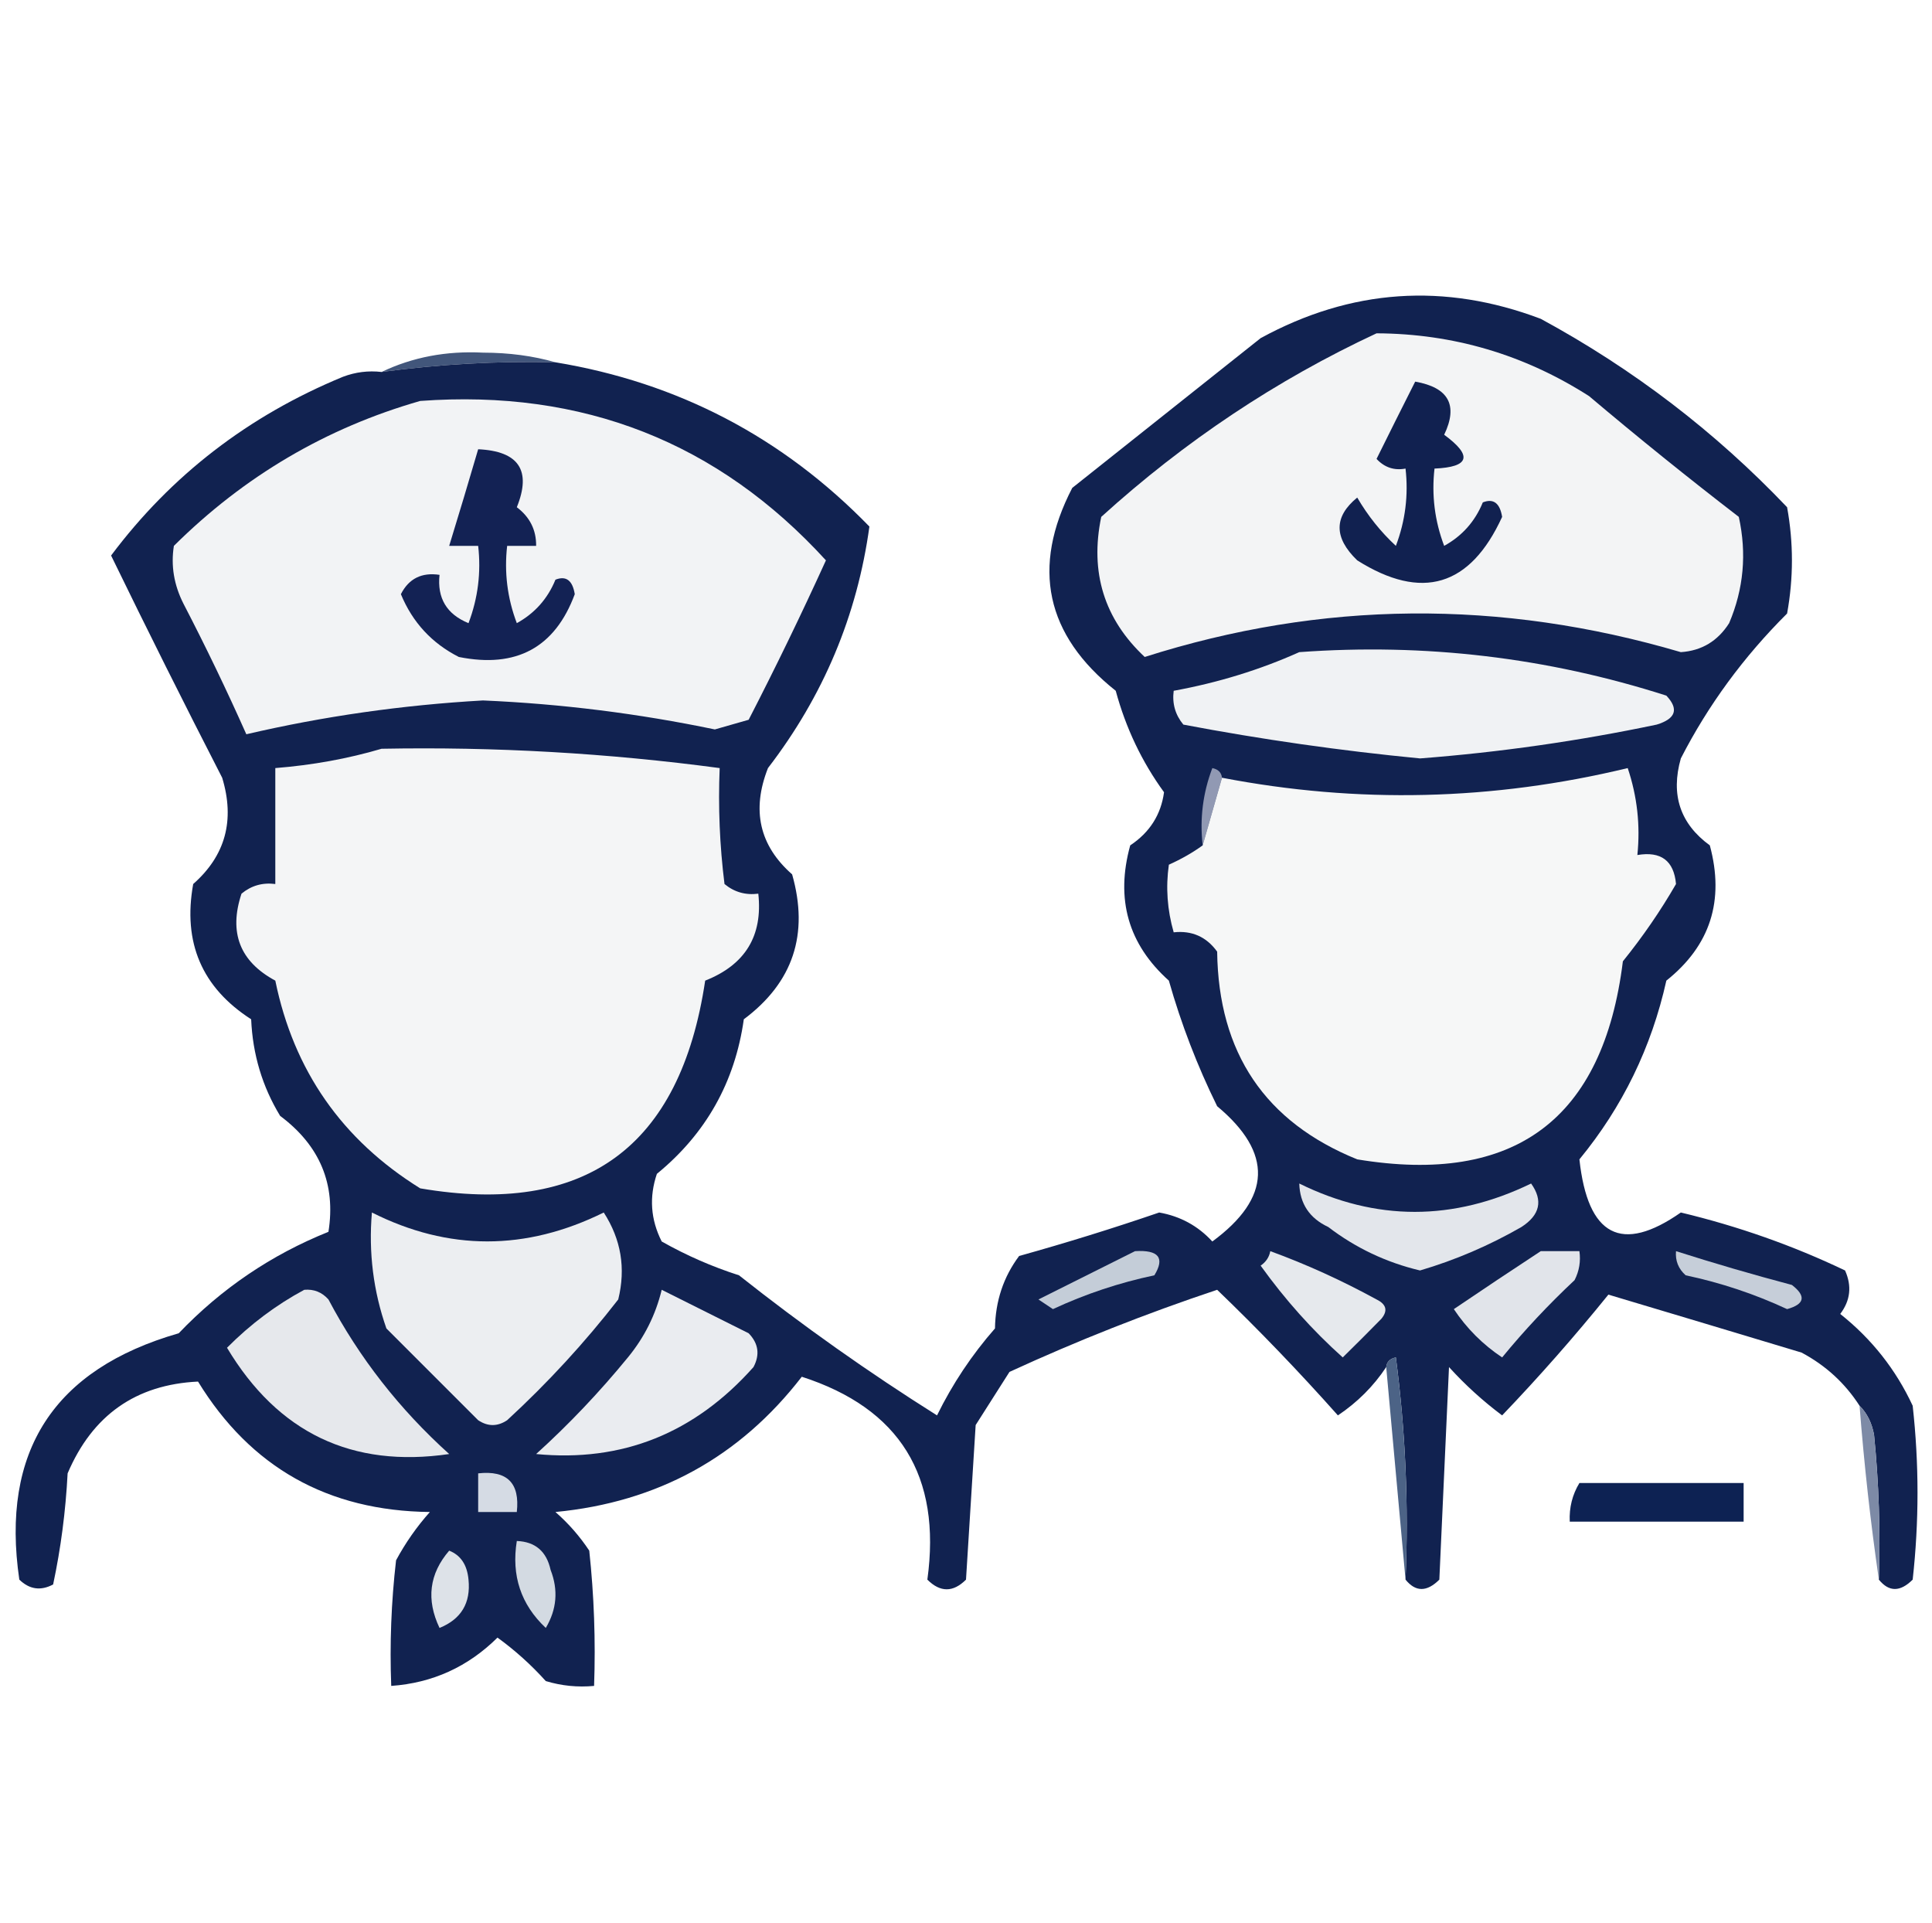
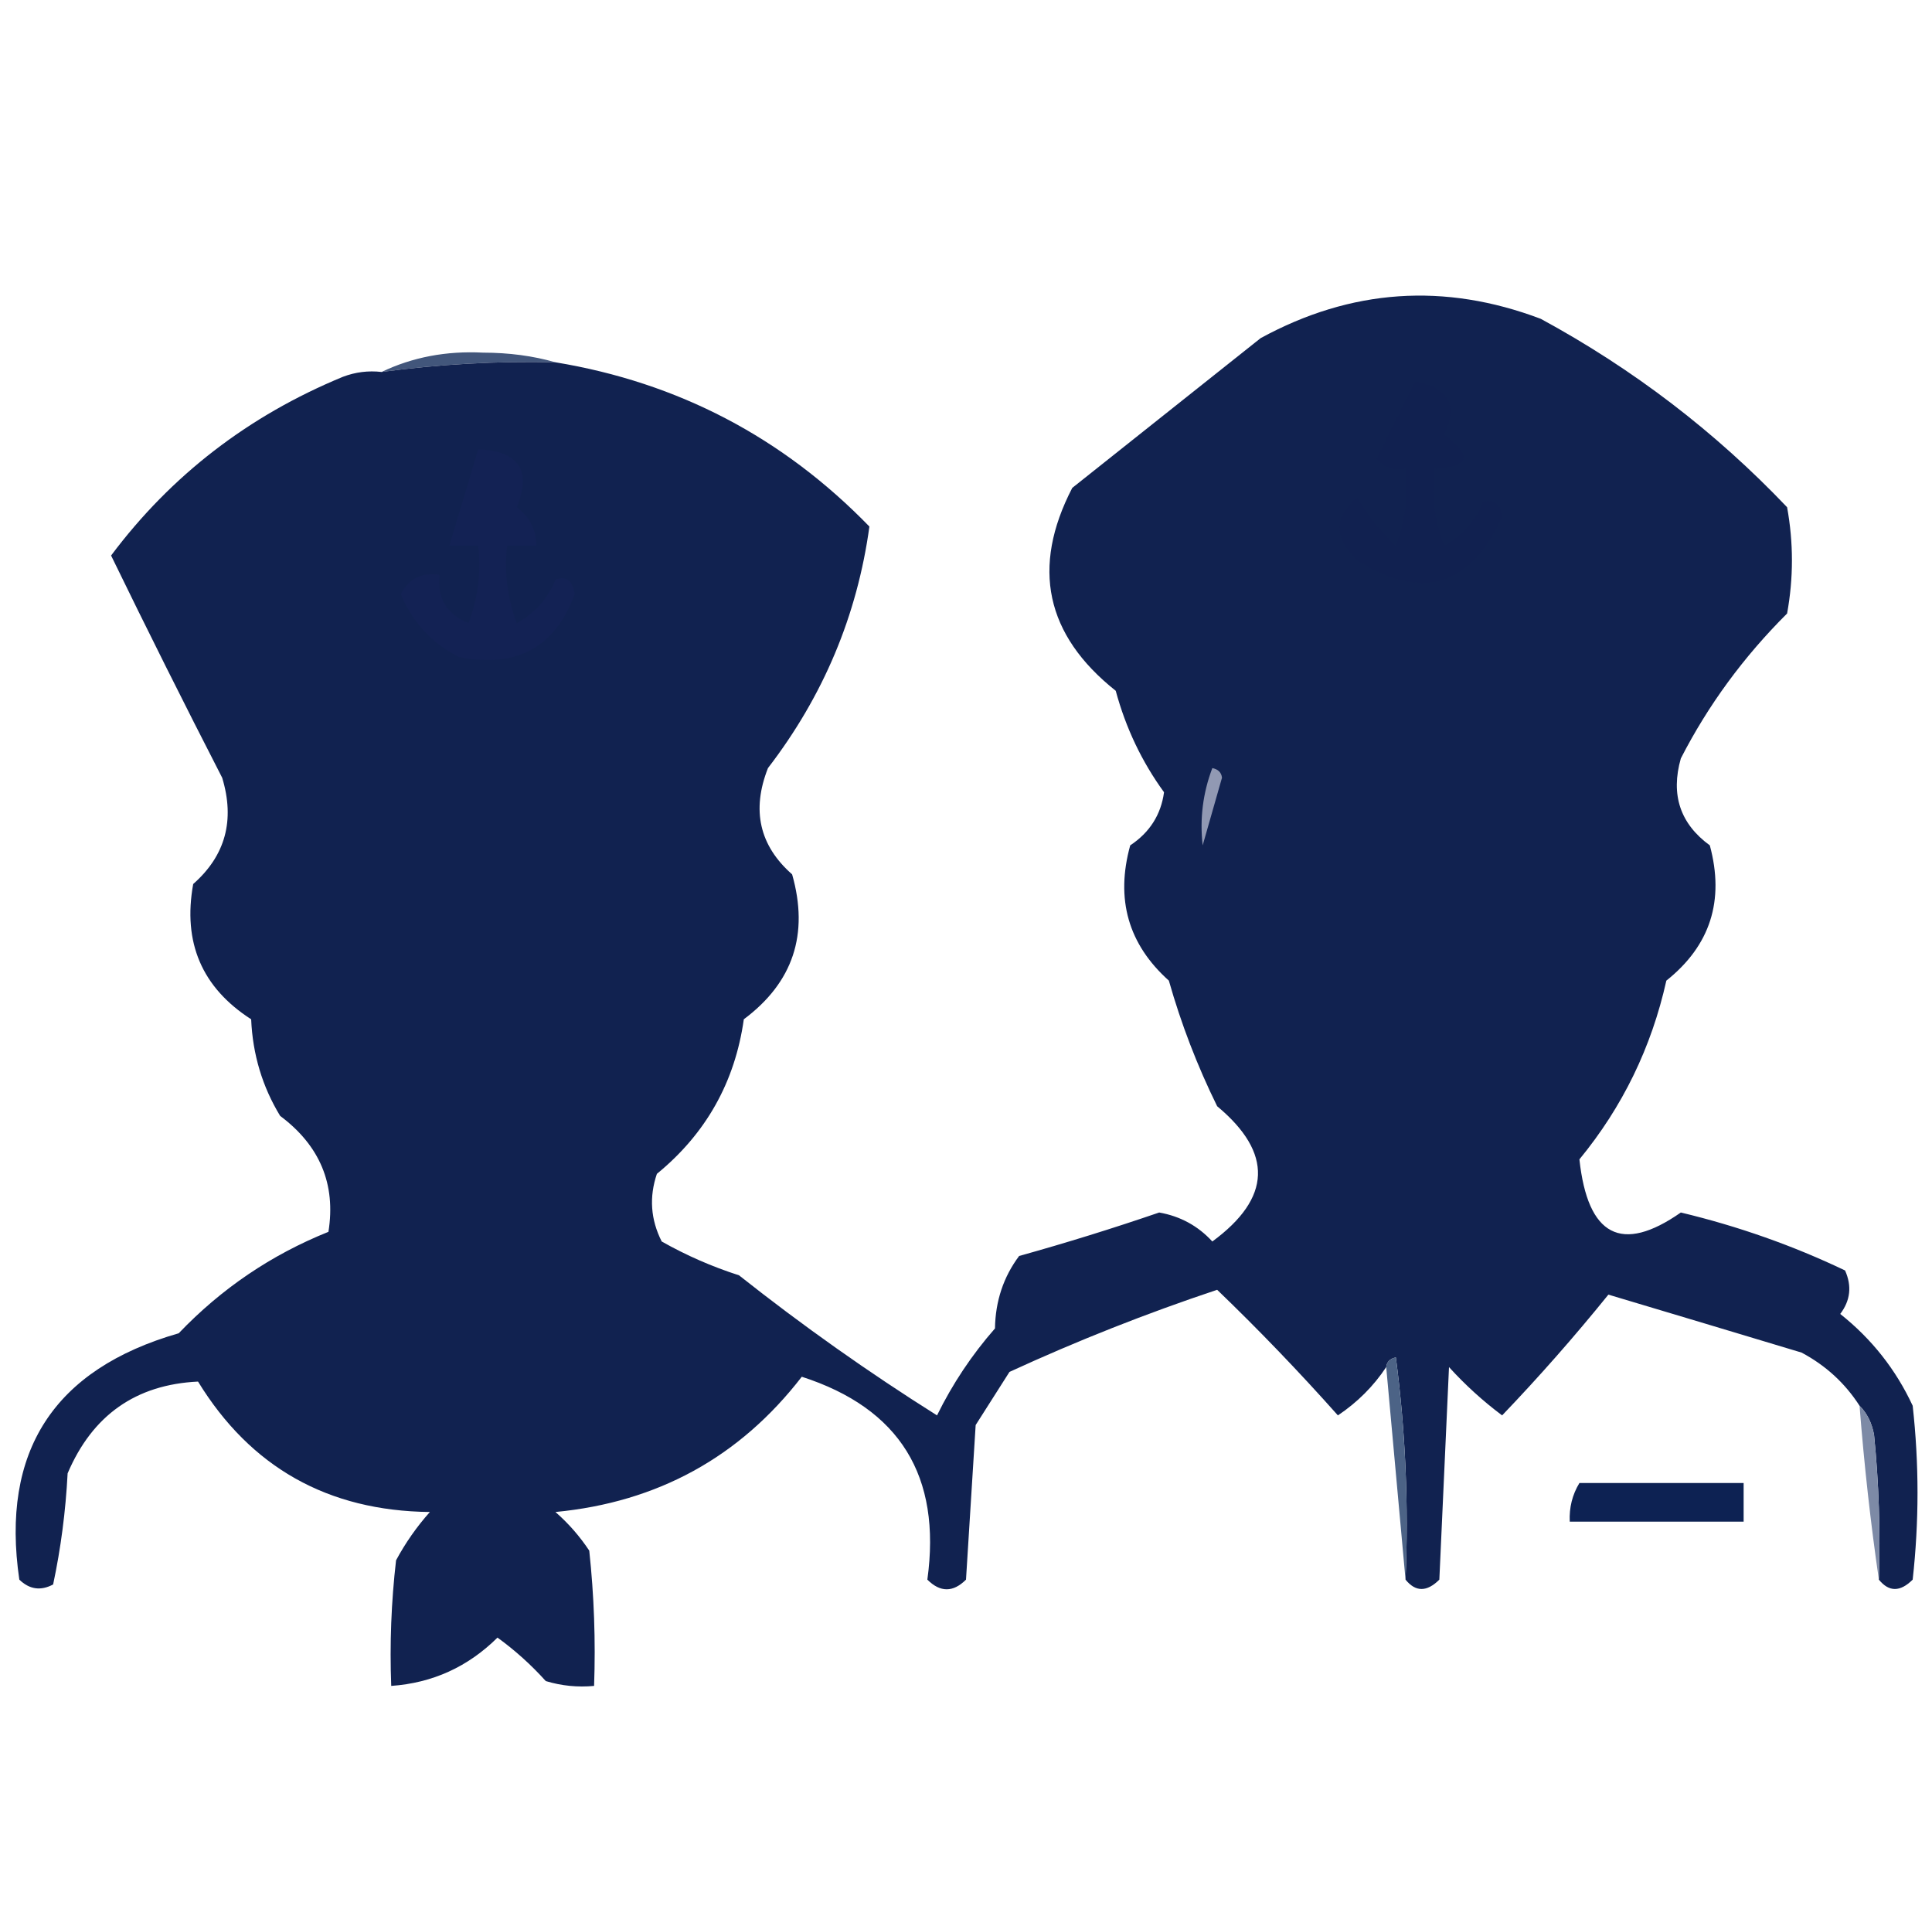
<svg xmlns="http://www.w3.org/2000/svg" version="1.1" width="200px" height="199px" style="shape-rendering:geometricPrecision; text-rendering:geometricPrecision; image-rendering:optimizeQuality; fill-rule:evenodd; clip-rule:evenodd">
  <g>
    <path style="opacity:1" fill="#42567b" d="M 57.5,37.5 C 51.464,37.36 45.464,37.693 39.5,38.5C 42.695,36.97 46.195,36.304 50,36.5C 52.69,36.503 55.19,36.836 57.5,37.5 Z" />
  </g>
  <g>
    <path style="opacity:1" fill="#112250" d="M 194.5,163.5 C 194.666,158.489 194.499,153.489 194,148.5C 193.768,147.263 193.268,146.263 192.5,145.5C 190.996,143.164 188.996,141.331 186.5,140C 179.702,137.952 173.035,135.952 166.5,134C 162.991,138.34 159.324,142.507 155.5,146.5C 153.517,145.018 151.684,143.351 150,141.5C 149.667,148.833 149.333,156.167 149,163.5C 147.708,164.791 146.542,164.791 145.5,163.5C 145.831,155.804 145.497,148.138 144.5,140.5C 143.893,140.624 143.56,140.957 143.5,141.5C 142.188,143.479 140.521,145.145 138.5,146.5C 134.475,141.976 130.309,137.643 126,133.5C 118.675,135.942 111.508,138.775 104.5,142C 103.333,143.833 102.167,145.667 101,147.5C 100.667,152.833 100.333,158.167 100,163.5C 98.667,164.833 97.333,164.833 96,163.5C 97.478,152.772 93.144,145.772 83,142.5C 76.574,150.819 68.074,155.486 57.5,156.5C 58.853,157.685 60.02,159.019 61,160.5C 61.499,165.155 61.666,169.821 61.5,174.5C 59.801,174.66 58.134,174.494 56.5,174C 54.983,172.315 53.316,170.815 51.5,169.5C 48.441,172.53 44.774,174.197 40.5,174.5C 40.334,170.154 40.501,165.821 41,161.5C 41.972,159.695 43.139,158.028 44.5,156.5C 33.947,156.384 25.947,151.884 20.5,143C 14.067,143.309 9.567,146.475 7,152.5C 6.797,156.421 6.297,160.255 5.5,164C 4.216,164.684 3.049,164.517 2,163.5C 0.059,150.221 5.559,141.721 18.5,138C 22.922,133.374 28.089,129.874 34,127.5C 34.784,122.576 33.118,118.576 29,115.5C 27.156,112.467 26.156,109.134 26,105.5C 20.904,102.225 18.904,97.559 20,91.5C 23.336,88.566 24.336,84.9 23,80.5C 19.063,72.836 15.23,65.169 11.5,57.5C 17.717,49.202 25.717,43.035 35.5,39C 36.793,38.51 38.127,38.343 39.5,38.5C 45.464,37.693 51.464,37.36 57.5,37.5C 70.194,39.597 81.027,45.264 90,54.5C 88.734,63.708 85.234,72.041 79.5,79.5C 77.782,83.857 78.616,87.524 82,90.5C 83.764,96.694 82.098,101.694 77,105.5C 76.08,112.007 73.08,117.34 68,121.5C 67.186,123.902 67.353,126.235 68.5,128.5C 71.05,129.942 73.716,131.108 76.5,132C 83.07,137.202 89.903,142.035 97,146.5C 98.608,143.228 100.608,140.228 103,137.5C 103.045,134.666 103.879,132.166 105.5,130C 110.386,128.639 115.219,127.139 120,125.5C 122.184,125.885 124.018,126.885 125.5,128.5C 131.631,123.997 131.798,119.331 126,114.5C 123.938,110.312 122.271,105.979 121,101.5C 116.793,97.732 115.46,93.066 117,87.5C 119.016,86.161 120.183,84.328 120.5,82C 118.209,78.853 116.543,75.353 115.5,71.5C 108.237,65.729 106.737,58.729 111,50.5C 117.5,45.333 124,40.167 130.5,35C 139.861,29.895 149.527,29.229 159.5,33C 169.067,38.19 177.567,44.69 185,52.5C 185.667,56.167 185.667,59.833 185,63.5C 180.493,67.989 176.826,72.989 174,78.5C 172.929,82.26 173.929,85.26 177,87.5C 178.546,93.216 177.046,97.882 172.5,101.5C 170.962,108.408 167.962,114.575 163.5,120C 164.361,127.955 167.861,129.788 174,125.5C 179.943,126.924 185.61,128.924 191,131.5C 191.72,133.112 191.554,134.612 190.5,136C 193.762,138.592 196.262,141.759 198,145.5C 198.667,151.5 198.667,157.5 198,163.5C 196.708,164.791 195.542,164.791 194.5,163.5 Z" />
  </g>
  <g>
-     <path style="opacity:1" fill="#e6e9ed" d="M 131.5,129.5 C 135.223,130.858 138.889,132.525 142.5,134.5C 143.521,135.002 143.688,135.668 143,136.5C 141.66,137.868 140.326,139.201 139,140.5C 135.866,137.694 133.033,134.528 130.5,131C 131.056,130.617 131.389,130.117 131.5,129.5 Z" />
-   </g>
-   <g>
-     <path style="opacity:1" fill="#eceef1" d="M 38.5,125.5 C 46.424,129.488 54.424,129.488 62.5,125.5C 64.296,128.279 64.796,131.279 64,134.5C 60.535,138.967 56.702,143.133 52.5,147C 51.5,147.667 50.5,147.667 49.5,147C 46.333,143.833 43.167,140.667 40,137.5C 38.646,133.637 38.146,129.637 38.5,125.5 Z" />
-   </g>
-   <g>
-     <path style="opacity:1" fill="#e3e6eb" d="M 134.5,122.5 C 142.441,126.413 150.441,126.413 158.5,122.5C 159.754,124.259 159.421,125.759 157.5,127C 154.162,128.92 150.662,130.42 147,131.5C 143.512,130.673 140.346,129.173 137.5,127C 135.561,126.092 134.561,124.592 134.5,122.5 Z" />
-   </g>
-   <g>
    <path style="opacity:1" fill="#9199b3" d="M 126.5,80.5 C 125.833,82.833 125.167,85.167 124.5,87.5C 124.187,84.753 124.52,82.087 125.5,79.5C 126.107,79.624 126.44,79.957 126.5,80.5 Z" />
-   </g>
-   <g>
-     <path style="opacity:1" fill="#f6f7f7" d="M 124.5,87.5 C 125.167,85.167 125.833,82.833 126.5,80.5C 140.55,83.202 154.55,82.868 168.5,79.5C 169.484,82.428 169.817,85.428 169.5,88.5C 171.948,88.085 173.281,89.085 173.5,91.5C 171.897,94.28 170.063,96.946 168,99.5C 165.97,115.859 156.804,122.693 140.5,120C 130.965,116.142 126.132,108.975 126,98.5C 124.89,96.963 123.39,96.296 121.5,96.5C 120.833,94.181 120.666,91.847 121,89.5C 122.302,88.915 123.469,88.249 124.5,87.5 Z" />
-   </g>
-   <g>
-     <path style="opacity:1" fill="#f4f5f6" d="M 39.5,77.5 C 51.225,77.281 62.892,77.947 74.5,79.5C 74.335,83.514 74.501,87.514 75,91.5C 76.011,92.337 77.178,92.67 78.5,92.5C 78.977,96.866 77.144,99.866 73,101.5C 70.425,118.752 60.592,125.919 43.5,123C 35.405,117.972 30.405,110.806 28.5,101.5C 24.83,99.526 23.663,96.526 25,92.5C 26.011,91.663 27.178,91.33 28.5,91.5C 28.5,87.5 28.5,83.5 28.5,79.5C 32.36,79.192 36.026,78.525 39.5,77.5 Z" />
-   </g>
-   <g>
-     <path style="opacity:1" fill="#f0f2f4" d="M 134.5,67.5 C 147.504,66.552 160.171,68.052 172.5,72C 173.815,73.395 173.481,74.395 171.5,75C 163.41,76.699 155.243,77.865 147,78.5C 138.775,77.706 130.608,76.539 122.5,75C 121.663,73.989 121.33,72.822 121.5,71.5C 126.101,70.658 130.435,69.325 134.5,67.5 Z" />
-   </g>
-   <g>
-     <path style="opacity:1" fill="#f2f3f5" d="M 43.5,41.5 C 60.33,40.268 74.33,45.768 85.5,58C 82.969,63.561 80.303,69.061 77.5,74.5C 76.333,74.833 75.167,75.167 74,75.5C 66.075,73.848 58.075,72.848 50,72.5C 41.646,72.973 33.48,74.139 25.5,76C 23.478,71.454 21.311,66.954 19,62.5C 18.009,60.553 17.675,58.553 18,56.5C 25.273,49.285 33.773,44.285 43.5,41.5 Z" />
  </g>
  <g>
    <path style="opacity:1" fill="#132254" d="M 49.5,46.5 C 53.707,46.694 55.04,48.694 53.5,52.5C 54.853,53.524 55.52,54.857 55.5,56.5C 54.5,56.5 53.5,56.5 52.5,56.5C 52.187,59.247 52.52,61.913 53.5,64.5C 55.361,63.472 56.695,61.972 57.5,60C 58.6,59.568 59.267,60.068 59.5,61.5C 57.45,67.028 53.45,69.195 47.5,68C 44.704,66.581 42.704,64.415 41.5,61.5C 42.32,59.889 43.654,59.222 45.5,59.5C 45.244,61.912 46.244,63.579 48.5,64.5C 49.48,61.913 49.813,59.247 49.5,56.5C 48.5,56.5 47.5,56.5 46.5,56.5C 47.519,53.185 48.519,49.852 49.5,46.5 Z" />
  </g>
  <g>
-     <path style="opacity:1" fill="#f3f4f5" d="M 142.5,34.5 C 150.447,34.537 157.78,36.704 164.5,41C 169.575,45.287 174.742,49.453 180,53.5C 180.837,57.295 180.504,60.961 179,64.5C 177.818,66.357 176.151,67.357 174,67.5C 155.317,62 136.817,62.166 118.5,68C 114.306,64.073 112.806,59.239 114,53.5C 122.638,45.664 132.138,39.33 142.5,34.5 Z" />
-   </g>
-   <g>
    <path style="opacity:1" fill="#112150" d="M 146.5,39.5 C 149.966,40.109 150.966,41.942 149.5,45C 152.468,47.178 152.135,48.344 148.5,48.5C 148.187,51.247 148.52,53.913 149.5,56.5C 151.361,55.472 152.695,53.972 153.5,52C 154.6,51.568 155.267,52.068 155.5,53.5C 152.193,60.716 147.193,62.216 140.5,58C 138.067,55.652 138.067,53.485 140.5,51.5C 141.604,53.389 142.937,55.055 144.5,56.5C 145.48,53.913 145.813,51.247 145.5,48.5C 144.325,48.719 143.325,48.386 142.5,47.5C 143.835,44.802 145.168,42.135 146.5,39.5 Z" />
  </g>
  <g>
-     <path style="opacity:1" fill="#e1e4ea" d="M 159.5,129.5 C 160.833,129.5 162.167,129.5 163.5,129.5C 163.649,130.552 163.483,131.552 163,132.5C 160.289,135.042 157.789,137.709 155.5,140.5C 153.5,139.167 151.833,137.5 150.5,135.5C 153.541,133.441 156.541,131.441 159.5,129.5 Z" />
-   </g>
-   <g>
-     <path style="opacity:1" fill="#c4cdd8" d="M 117.5,129.5 C 119.942,129.354 120.609,130.187 119.5,132C 115.863,132.768 112.363,133.934 109,135.5C 108.5,135.167 108,134.833 107.5,134.5C 110.816,132.834 114.149,131.167 117.5,129.5 Z" />
-   </g>
-   <g>
-     <path style="opacity:1" fill="#c6ced9" d="M 173.5,129.5 C 177.441,130.757 181.441,131.924 185.5,133C 186.993,134.156 186.826,134.99 185,135.5C 181.637,133.934 178.137,132.768 174.5,132C 173.748,131.329 173.414,130.496 173.5,129.5 Z" />
-   </g>
-   <g>
-     <path style="opacity:1" fill="#e6e8ec" d="M 31.5,133.5 C 32.496,133.414 33.329,133.748 34,134.5C 37.184,140.527 41.351,145.861 46.5,150.5C 36.443,151.972 28.776,148.306 23.5,139.5C 25.926,137.059 28.593,135.059 31.5,133.5 Z" />
-   </g>
-   <g>
-     <path style="opacity:1" fill="#eaecf0" d="M 68.5,133.5 C 71.447,134.973 74.447,136.473 77.5,138C 78.517,139.049 78.684,140.216 78,141.5C 71.896,148.361 64.396,151.361 55.5,150.5C 58.88,147.442 62.046,144.109 65,140.5C 66.705,138.423 67.872,136.09 68.5,133.5 Z" />
-   </g>
-   <g>
    <path style="opacity:1" fill="#4c6386" d="M 143.5,141.5 C 143.56,140.957 143.893,140.624 144.5,140.5C 145.497,148.138 145.831,155.804 145.5,163.5C 144.833,156.167 144.167,148.833 143.5,141.5 Z" />
-   </g>
-   <g>
-     <path style="opacity:1" fill="#d5dbe4" d="M 49.5,152.5 C 52.5,152.167 53.833,153.5 53.5,156.5C 52.167,156.5 50.833,156.5 49.5,156.5C 49.5,155.167 49.5,153.833 49.5,152.5 Z" />
  </g>
  <g>
    <path style="opacity:1" fill="#0d2253" d="M 163.5,153.5 C 169.167,153.5 174.833,153.5 180.5,153.5C 180.5,154.833 180.5,156.167 180.5,157.5C 174.5,157.5 168.5,157.5 162.5,157.5C 162.433,156.041 162.766,154.708 163.5,153.5 Z" />
  </g>
  <g>
    <path style="opacity:1" fill="#7d8aa6" d="M 192.5,145.5 C 193.268,146.263 193.768,147.263 194,148.5C 194.499,153.489 194.666,158.489 194.5,163.5C 193.649,157.66 192.982,151.66 192.5,145.5 Z" />
  </g>
-   <g>
-     <path style="opacity:1" fill="#dde2e8" d="M 46.5,160.5 C 47.694,160.97 48.36,161.97 48.5,163.5C 48.743,165.922 47.743,167.588 45.5,168.5C 44.102,165.565 44.435,162.898 46.5,160.5 Z" />
-   </g>
-   <g>
-     <path style="opacity:1" fill="#d3dae2" d="M 53.5,159.5 C 55.411,159.574 56.578,160.574 57,162.5C 57.808,164.579 57.641,166.579 56.5,168.5C 53.923,166.08 52.923,163.08 53.5,159.5 Z" />
-   </g>
</svg>
